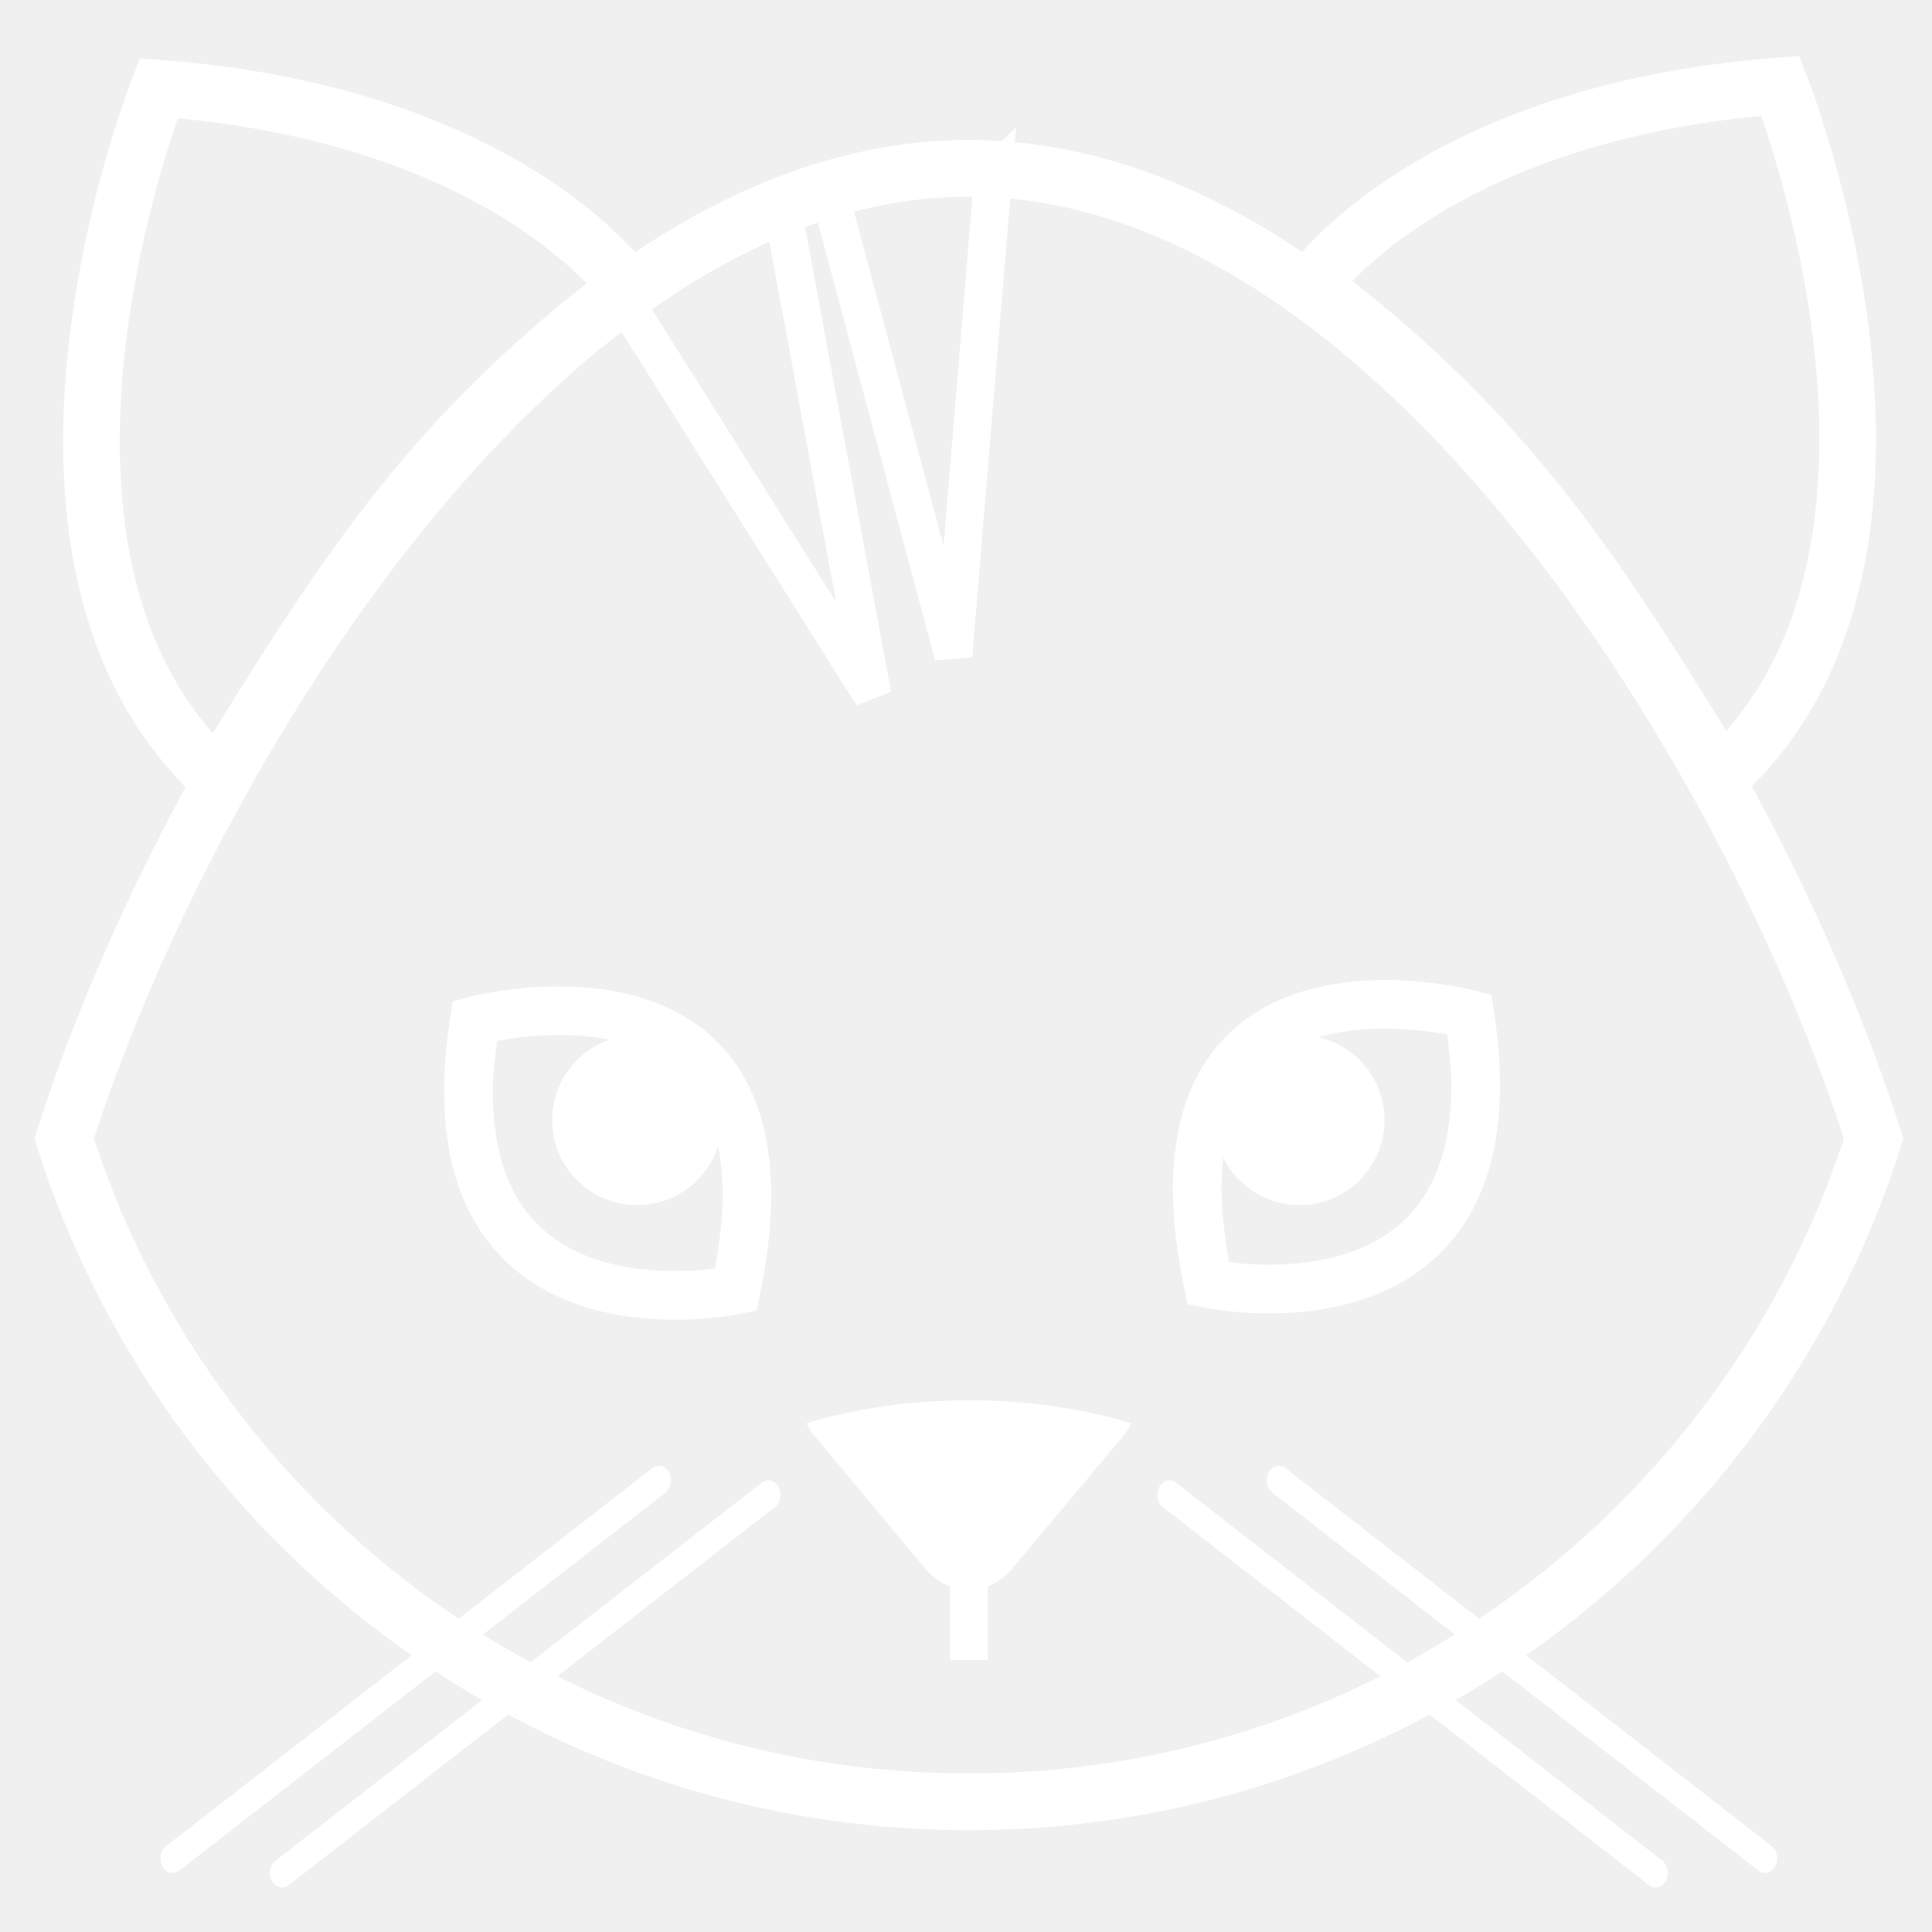
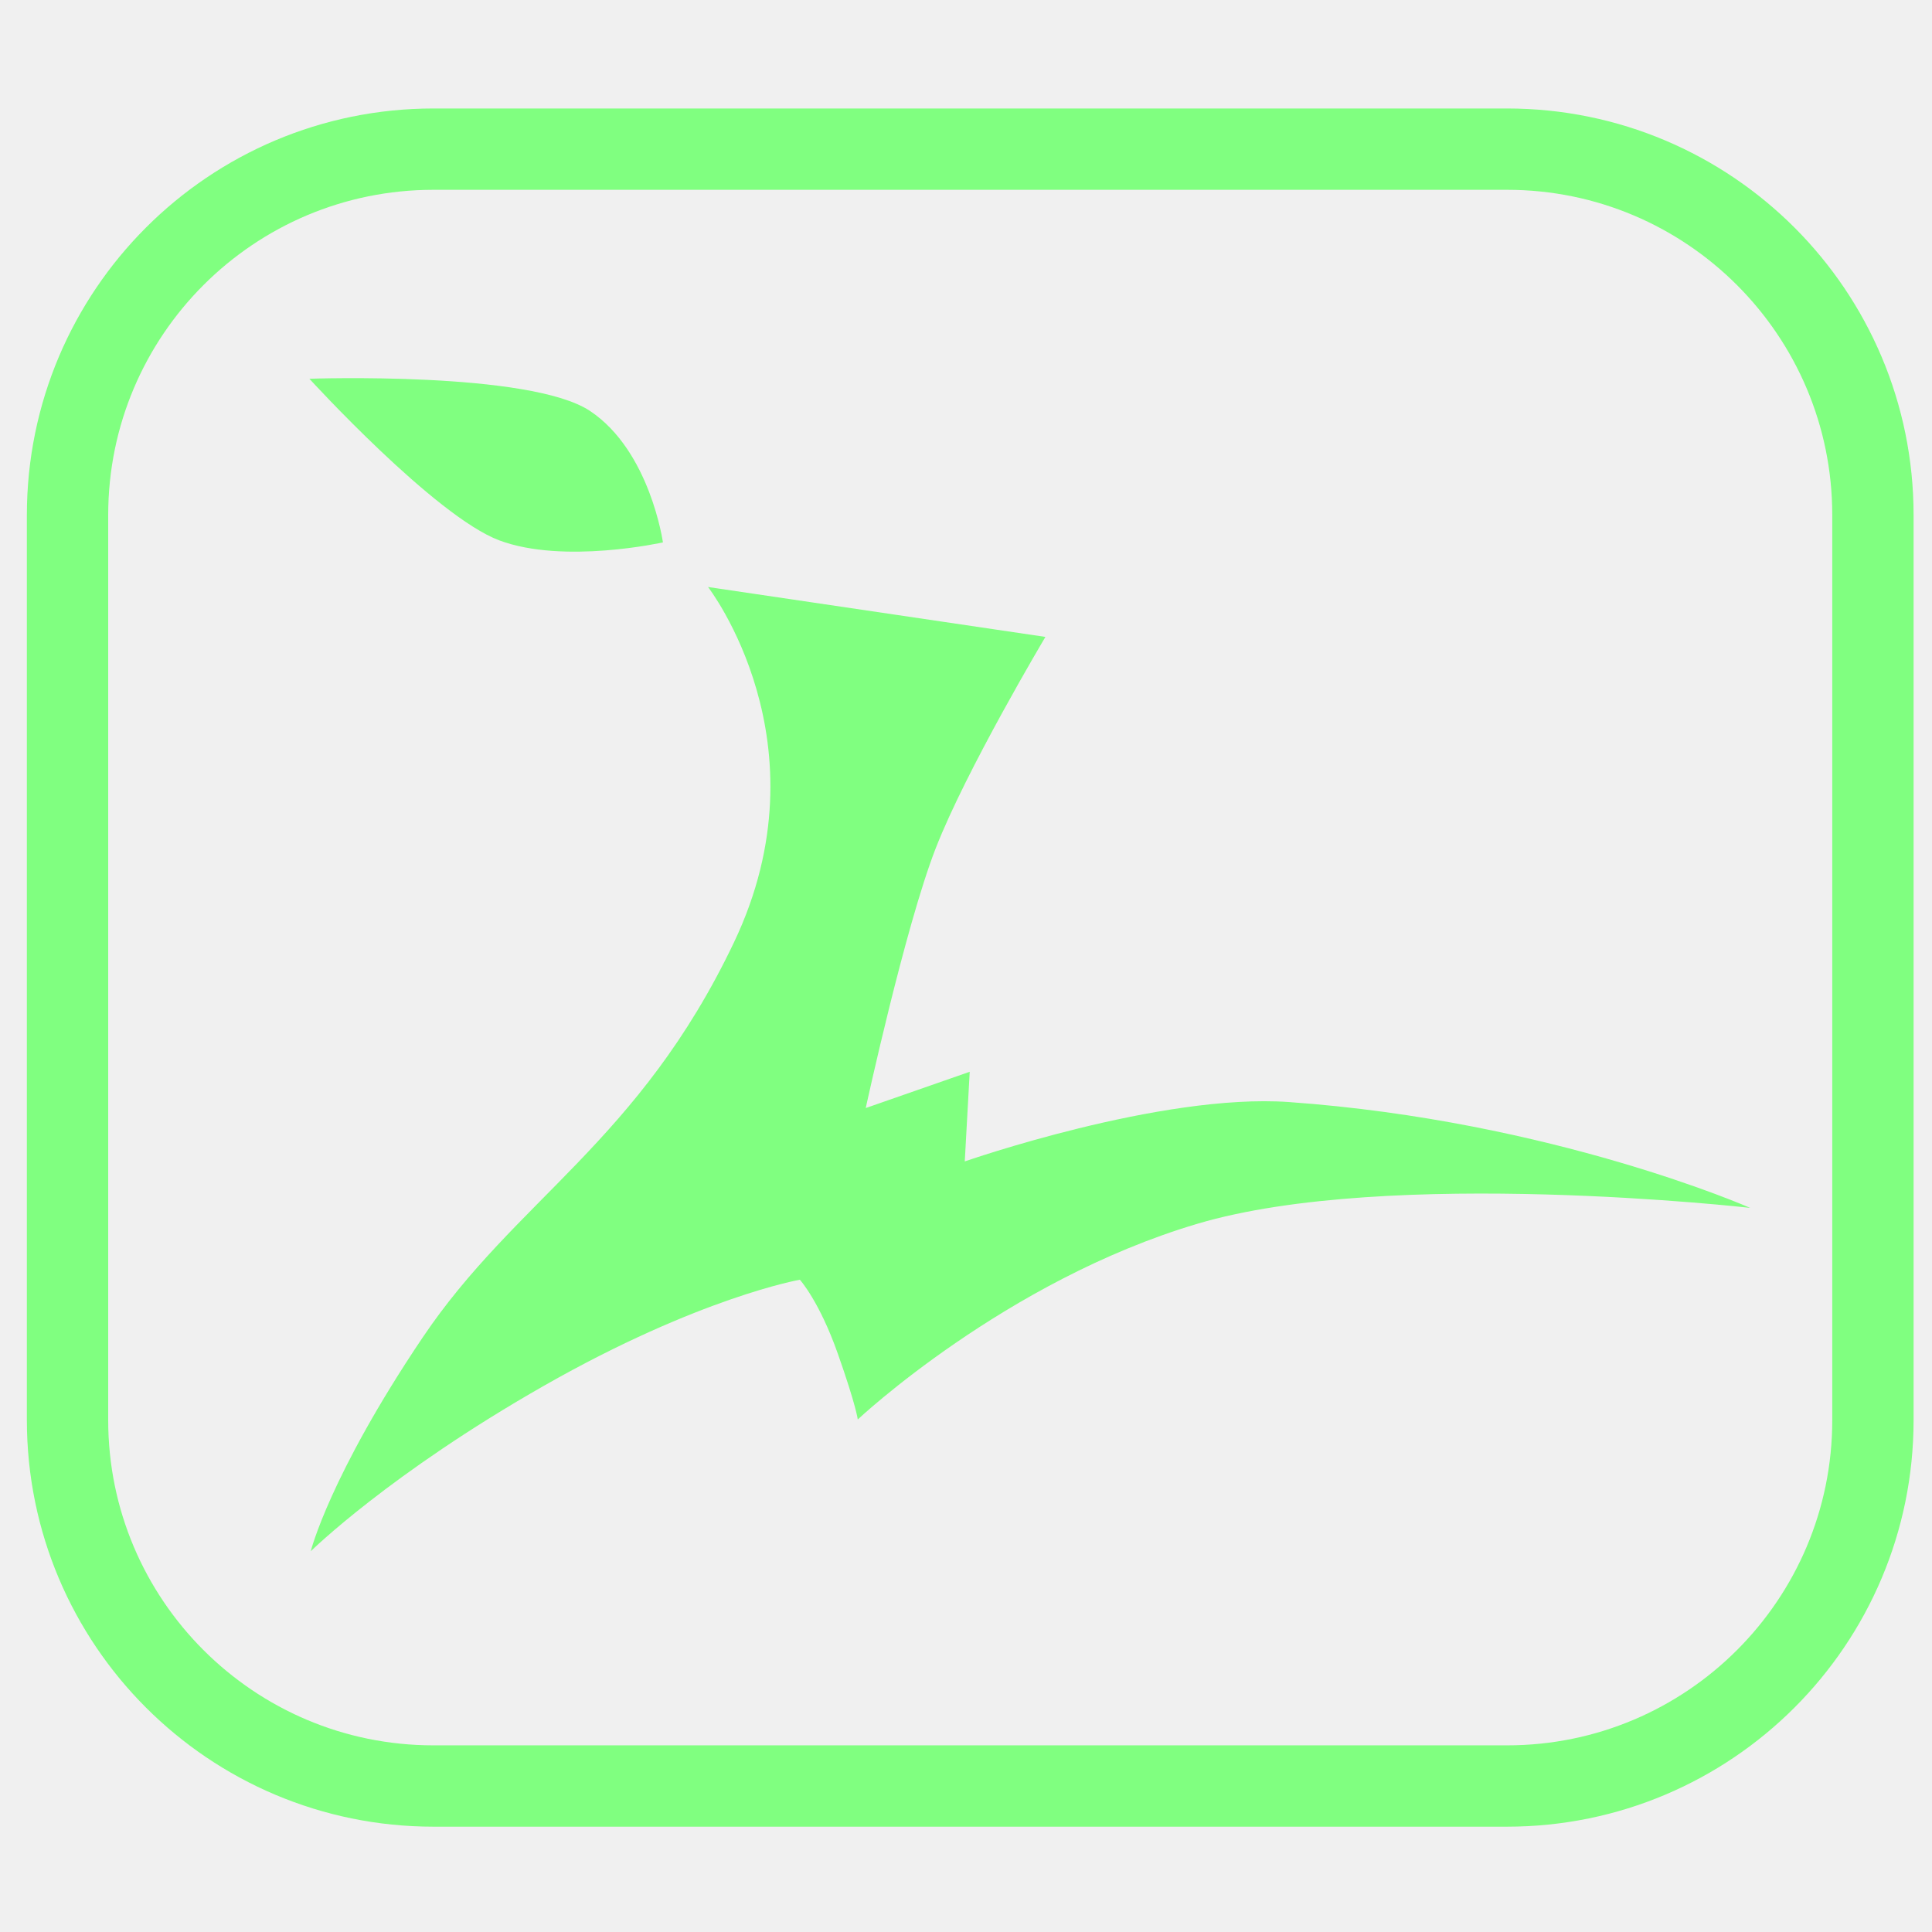
- <svg xmlns="http://www.w3.org/2000/svg" version="1.1" id="Layer_1" x="0px" y="0px" width="128px" height="128px" viewBox="0 0 128 128" enable-background="new 0 0 128 128" xml:space="preserve">
-   <defs id="defs130">
-     <linearGradient id="linearGradient3856">
-       <stop style="stop-color:#0000ca;stop-opacity:0.471;" offset="0" id="stop3858" />
-       <stop style="stop-color:#003192;stop-opacity:1;" offset="1" id="stop3860" />
-     </linearGradient>
-   </defs>
-   <g id="g3">
-     <g id="g5">
-       <linearGradient id="SVGID_1_" gradientUnits="userSpaceOnUse" x1="-377.391" y1="869.439" x2="-377.391" y2="830.864" gradientTransform="matrix(1 0 0 1 412.6201 -813.9922)">
-         <stop offset="0" style="stop-color:#EC008C" id="stop8" />
-         <stop offset="1" style="stop-color:#C40075" id="stop10" />
-       </linearGradient>
-       <linearGradient id="SVGID_2_" gradientUnits="userSpaceOnUse" x1="-319.547" y1="869.439" x2="-319.547" y2="830.864" gradientTransform="matrix(1 0 0 1 412.6201 -813.9922)">
-         <stop offset="0" style="stop-color:#EC008C" id="stop15" />
-         <stop offset="1" style="stop-color:#C40075" id="stop17" />
-       </linearGradient>
-       <path d="m 86.888,18.904 c 0,0 7.882,-11.468 31.065,-13.214 0,0 12.284,30.935 -3.926,45.751 C 105.873,38.216 100.098,28.857 86.888,18.904 z" id="path19" style="fill:none;stroke:#ffffff;stroke-width:3.753;stroke-miterlimit:4;stroke-opacity:1;stroke-dasharray:none" />
-       <radialGradient id="SVGID_3_" cx="-348.619" cy="877.898" r="50.206" gradientTransform="matrix(1 0 0 1 412.6201 -813.9922)" gradientUnits="userSpaceOnUse">
-         <stop offset="0" style="stop-color:#FAFAFA" id="stop22" />
-         <stop offset="0.311" style="stop-color:#F4F4F4" id="stop24" />
-         <stop offset="0.726" style="stop-color:#E3E3E3" id="stop26" />
-         <stop offset="1" style="stop-color:#D4D4D4" id="stop28" />
-       </radialGradient>
-       <path d="m 64.189,119.376 c 28.075,0 51.843,-18.456 59.947,-43.93 C 116.032,49.963 92.264,11.151 64.189,11.151 c -28.067,0 -51.84,38.812 -59.939,64.295 8.099,25.476 31.872,43.93 59.939,43.93 z" id="path30" style="fill:none;stroke:#ffffff;stroke-width:3.753;stroke-miterlimit:4;stroke-opacity:1;stroke-dasharray:none" />
-       <g id="g32" transform="matrix(1.137359,0,0,1.137359,-8.598199,-7.419801)">
-         <g id="g34">
-           <g id="g36">
-             <line x1="45.942" y1="92.757" x2="17.62" y2="114.775" id="line38" style="fill:none" />
-             <linearGradient id="SVGID_4_" gradientUnits="userSpaceOnUse" x1="16.911" y1="103.766" x2="46.651" y2="103.766">
-               <stop offset="0" style="stop-color:#EC008C" id="stop41" />
-               <stop offset="1" style="stop-color:#C4008C" id="stop43" />
-             </linearGradient>
-             <path d="m 45.558,92.045 -28.323,22.019 c -0.328,0.258 -0.423,0.778 -0.208,1.176 0.213,0.392 0.65,0.502 0.978,0.246 L 46.327,93.47 c 0.329,-0.256 0.423,-0.783 0.209,-1.178 -0.212,-0.391 -0.651,-0.502 -0.978,-0.247 z" id="path45" style="fill:#ffffff;fill-opacity:1" />
-           </g>
-           <g id="g47">
-             <line x1="52.318" y1="93.603" x2="23.992" y2="115.626" id="line49" style="fill:none" />
-             <linearGradient id="SVGID_5_" gradientUnits="userSpaceOnUse" x1="23.283" y1="104.614" x2="53.023" y2="104.614">
-               <stop offset="0" style="stop-color:#EC008C" id="stop52" />
-               <stop offset="1" style="stop-color:#C4008C" id="stop54" />
-             </linearGradient>
-             <path d="m 51.93,92.896 -28.325,22.016 c -0.329,0.253 -0.42,0.779 -0.206,1.174 0.211,0.395 0.651,0.506 0.978,0.253 L 52.701,94.313 c 0.328,-0.255 0.422,-0.779 0.208,-1.176 -0.215,-0.39 -0.65,-0.501 -0.979,-0.241 z" id="path56" style="fill:#ffffff;fill-opacity:1" />
-           </g>
-         </g>
-         <g id="g58">
-           <g id="g60">
-             <line x1="82.056" y1="92.757" x2="110.378" y2="114.775" id="line62" style="fill:none" />
-             <linearGradient id="SVGID_6_" gradientUnits="userSpaceOnUse" x1="81.347" y1="103.766" x2="111.086" y2="103.766">
-               <stop offset="0" style="stop-color:#EC008C" id="stop65" />
-               <stop offset="1" style="stop-color:#C4008C" id="stop67" />
-             </linearGradient>
-             <path d="m 82.44,92.045 28.324,22.019 c 0.327,0.258 0.42,0.778 0.207,1.176 -0.211,0.392 -0.65,0.502 -0.979,0.246 L 81.671,93.47 c -0.328,-0.256 -0.424,-0.783 -0.209,-1.178 0.215,-0.391 0.654,-0.502 0.978,-0.247 z" id="path69" style="fill:#ffffff;fill-opacity:1" />
-           </g>
-           <g id="g71">
-             <line x1="75.683" y1="93.603" x2="104.005" y2="115.626" id="line73" style="fill:none" />
-             <linearGradient id="SVGID_7_" gradientUnits="userSpaceOnUse" x1="74.974" y1="104.613" x2="104.712" y2="104.613">
-               <stop offset="0" style="stop-color:#EC008C" id="stop76" />
-               <stop offset="1" style="stop-color:#C4008C" id="stop78" />
-             </linearGradient>
-             <path d="m 76.067,92.896 28.323,22.016 c 0.325,0.253 0.42,0.779 0.208,1.174 -0.217,0.392 -0.652,0.506 -0.979,0.253 L 75.298,94.312 c -0.328,-0.255 -0.424,-0.779 -0.209,-1.176 0.215,-0.389 0.654,-0.5 0.978,-0.24 z" id="path80" style="fill:#ffffff;fill-opacity:1" />
-           </g>
-         </g>
-       </g>
-       <line x1="64.193" y1="100.702" x2="64.193" y2="109.989" id="line86" style="fill:none;stroke:#ffffff;stroke-width:2.502;stroke-miterlimit:4;stroke-opacity:1;stroke-dasharray:none" />
-       <linearGradient id="SVGID_8_" gradientUnits="userSpaceOnUse" x1="-368.59" y1="846.973" x2="-354.238" y2="846.973" gradientTransform="matrix(1 0 0 1 412.6201 -813.9922)">
-         <stop offset="0" style="stop-color:#9A9A9A" id="stop89" />
-         <stop offset="1" style="stop-color:#DEDEDE" id="stop91" />
-       </linearGradient>
-       <path d="m 46.377,16.846 c -1.833,1.019 -4.897,3.279 -4.897,3.279 L 57.803,46.06 51.895,14.124 c 0,0 -3.55,1.629 -5.517,2.722 z" id="path93" style="fill:none;stroke:#ffffff;stroke-width:2.502;stroke-miterlimit:4;stroke-opacity:1;stroke-dasharray:none" />
-       <linearGradient id="SVGID_9_" gradientUnits="userSpaceOnUse" x1="-356.672" y1="844.716" x2="-347.215" y2="844.716" gradientTransform="matrix(1 0 0 1 412.6201 -813.9922)">
-         <stop offset="0" style="stop-color:#9A9A9A" id="stop96" />
-         <stop offset="1" style="stop-color:#DEDEDE" id="stop98" />
-       </linearGradient>
-       <path d="m 61.2,11.773 c -3.235,0.35 -6.164,1.311 -6.164,1.311 l 8.128,30.357 2.628,-31.714 c -0.001,0.001 -1.357,-0.304 -4.592,0.045 z" id="path100" style="fill:none;stroke:#ffffff;stroke-width:2.502;stroke-miterlimit:4;stroke-opacity:1;stroke-dasharray:none" />
-       <linearGradient id="SVGID_10_" gradientUnits="userSpaceOnUse" x1="-372.896" y1="885.762" x2="-362.997" y2="885.762" gradientTransform="matrix(1 0 0 1 412.6201 -813.9922)">
-         <stop offset="0" style="stop-color:#5F5D5C" id="stop103" />
-         <stop offset="1" style="stop-color:#181500" id="stop105" />
-       </linearGradient>
-       <circle cx="44.673" cy="71.771" r="4.951" id="circle107" style="fill:#ffffff;fill-opacity:1" transform="matrix(1.137359,0,0,1.137359,-8.598199,-7.419801)" />
-       <linearGradient id="SVGID_11_" gradientUnits="userSpaceOnUse" x1="-334.312" y1="885.762" x2="-324.409" y2="885.762" gradientTransform="matrix(1 0 0 1 412.6201 -813.9922)">
-         <stop offset="0" style="stop-color:#5F5D5C" id="stop110" />
-         <stop offset="1" style="stop-color:#181500" id="stop112" />
-       </linearGradient>
-       <circle cx="83.259" cy="71.771" r="4.951" id="circle114" style="fill:#ffffff;fill-opacity:1" transform="matrix(1.137359,0,0,1.137359,-8.598199,-7.419801)" />
-       <path d="m 31.011,66.07 -1.016,0.268 -0.162,1.033 c -1.145,7.361 0.118,12.827 3.748,16.26 5.74,5.421 15.125,3.486 15.52,3.403 L 50.132,86.815 50.34,85.786 C 51.97,77.981 50.948,72.273 47.311,68.825 41.516,63.349 31.44,65.957 31.011,66.07 z m 14.092,5.106 c 1.846,1.755 2.775,4.429 2.775,7.998 0,1.46 -0.194,3.113 -0.511,4.875 -2.351,0.291 -8.059,0.574 -11.582,-2.768 -2.088,-1.978 -3.14,-4.986 -3.14,-8.971 0,-1.027 0.14,-2.186 0.283,-3.35 2.434,-0.445 8.606,-1.167 12.174,2.217 z" id="path116" style="fill:#ffffff;fill-opacity:1" />
-       <path d="m 81.493,68.405 c -3.641,3.447 -4.661,9.153 -3.03,16.964 l 0.212,1.026 1.026,0.218 c 0.396,0.085 9.781,2.021 15.52,-3.402 3.633,-3.43 4.894,-8.9 3.748,-16.256 L 98.807,65.92 97.791,65.649 c -0.422,-0.113 -10.504,-2.721 -16.297,2.756 z m -0.566,10.343 c 0,-3.561 0.928,-6.241 2.774,-7.996 3.568,-3.386 9.743,-2.661 12.177,-2.216 0.14,1.161 0.279,2.325 0.279,3.35 0,3.985 -1.051,6.995 -3.137,8.971 -3.526,3.338 -9.23,3.058 -11.585,2.768 -0.309,-1.761 -0.507,-3.415 -0.507,-4.878 z" id="path118" style="fill:#ffffff;fill-opacity:1" />
-       <g id="g120" transform="matrix(1.137359,0,0,1.137359,-8.598199,-7.419801)">
-         <path d="m 61.447,97.878 c 1.404,1.677 3.7,1.677 5.101,0 L 72.9,90.282 c 0.246,-0.298 0.438,-0.579 0.568,-0.852 -2.842,-0.854 -6.055,-1.338 -9.464,-1.338 -3.409,0 -6.628,0.484 -9.466,1.338 0.133,0.272 0.315,0.558 0.565,0.852 l 6.344,7.596 z" id="path122" style="fill:#ffffff;fill-opacity:1" />
-       </g>
-       <path d="m 41.581,19.058 c 0,0 -7.882,-11.468 -31.065,-13.214 0,0 -12.284,30.935 3.926,45.751 8.154,-13.225 13.929,-22.583 27.139,-32.537 z" id="path19-8" style="fill:none;stroke:#ffffff;stroke-width:3.753;stroke-miterlimit:4;stroke-opacity:1;stroke-dasharray:none" />
+ <svg xmlns="http://www.w3.org/2000/svg" width="512" height="512" viewBox="0 0 512 512" id="svg2" version="1.1">
+   <defs id="defs4" />
+   <g id="layer1" transform="translate(0,-540.3622)">
+     <g id="g3978" transform="matrix(2.155172,0,0,2.155172,-629.9932,-424.497)">
+       <rect ry="45" y="466.034" x="300.621" height="201.278" width="222" id="rect3758" style="fill:none;stroke:#80ff80;stroke-width:10;stroke-linecap:round;stroke-linejoin:round;stroke-miterlimit:4;stroke-opacity:1;stroke-dasharray:none" />
+       <path id="path3347" d="m 330.529,638.443 c 0,0 9.664,-9.526 28.721,-20.375 19.057,-10.85 31.422,-13.011 31.422,-13.011 0,0 2.381,2.61 4.664,9.083 2.283,6.473 2.455,8.101 2.455,8.101 0,0 18.13,-17.043 41.732,-24.057 23.602,-7.015 67.999,-1.964 67.999,-1.964 0,0 -24.268,-10.703 -56.707,-13.011 -15.755,-1.121 -39.866,7.3 -39.866,7.3 l 0.609,-11.024 -12.785,4.461 c 0,0 4.825,-22.225 8.592,-31.913 3.767,-9.688 13.502,-26.021 13.502,-26.021 l -41.487,-6.137 c 0,0 14.876,19.166 3.191,43.696 -11.685,24.529 -26.841,31.586 -38.295,48.606 -11.454,17.019 -13.747,26.267 -13.747,26.267 z" style="fill:#80ff80;fill-opacity:1;fill-rule:evenodd;stroke:none" />
+       <path id="path4151" d="m 373.834,514.39 c 0,0 -12.197,2.723 -20.122,-0.248 -7.926,-2.972 -23.352,-19.874 -23.352,-19.874 0,0 27.16,-0.958 34.531,3.975 7.371,4.933 8.943,16.148 8.943,16.148 z" style="fill:#80ff80;fill-opacity:1;fill-rule:evenodd;stroke:none" />
    </g>
  </g>
</svg>
